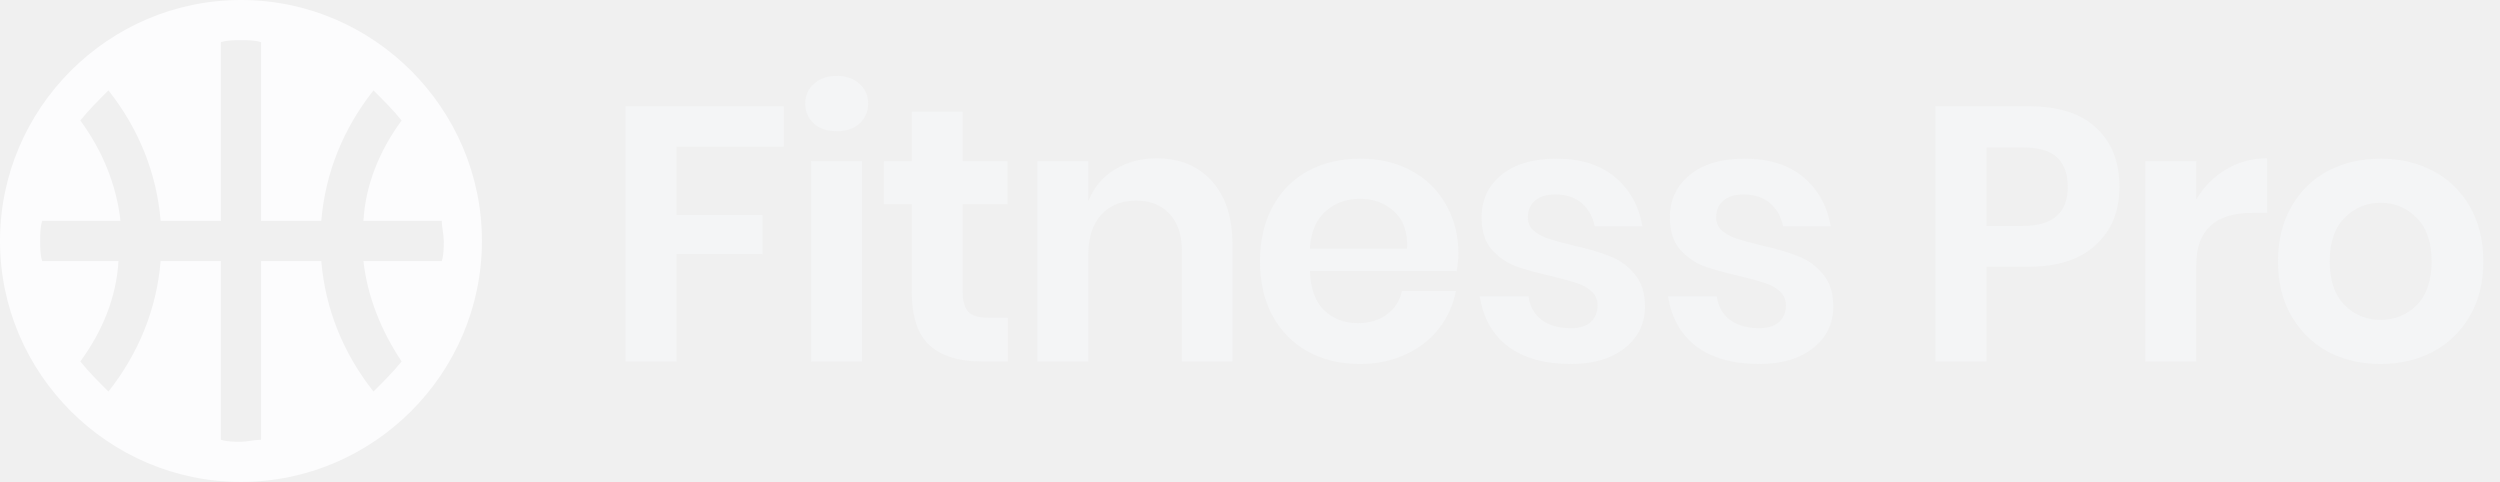
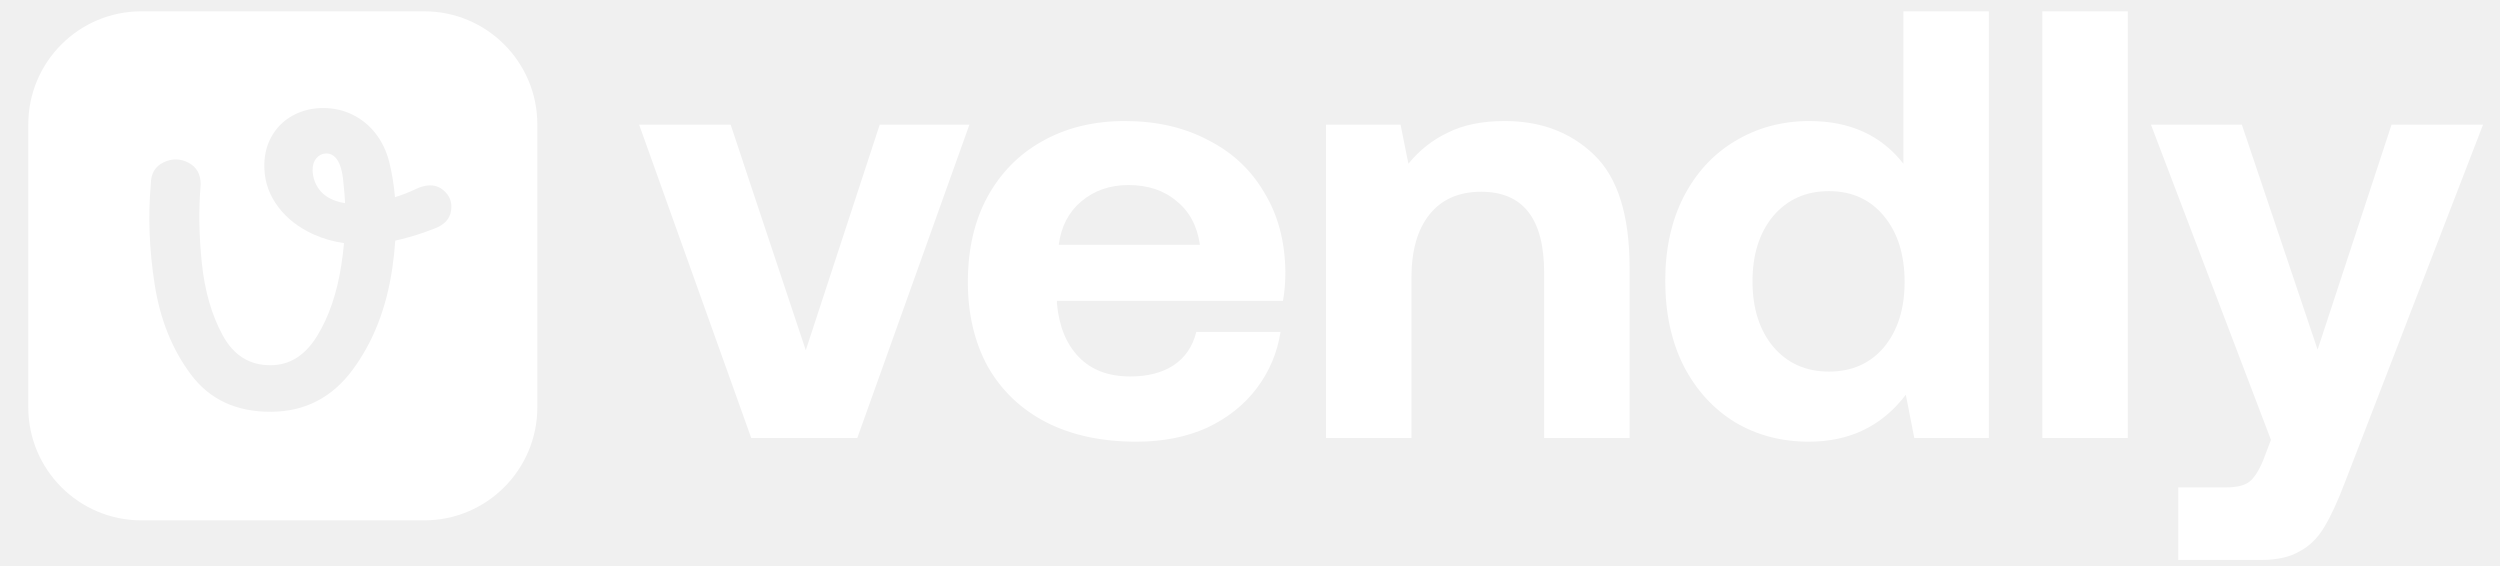
- <svg xmlns="http://www.w3.org/2000/svg" width="166" height="32" viewBox="0 0 166 32" fill="none">
-   <path d="M16 0C7.2 0 0 7.2 0 16C0 24.8 7.2 32 16 32C24.8 32 32 24.8 32 16C32 7.2 24.8 0 16 0ZM24.133 17.333C24.4 19.733 25.333 22 26.667 24C26.133 24.667 25.467 25.333 24.8 26C22.8 23.467 21.6 20.533 21.333 17.333H17.333V29.2C16.933 29.2 16.4 29.333 16 29.333C15.6 29.333 15.067 29.333 14.667 29.2V17.333H10.667C10.4 20.533 9.2 23.467 7.2 26C6.533 25.333 5.867 24.667 5.333 24C6.8 22 7.733 19.733 7.867 17.333H2.8C2.667 16.933 2.667 16.4 2.667 16C2.667 15.6 2.667 15.067 2.8 14.667H8C7.733 12.267 6.8 10 5.333 8C5.867 7.333 6.533 6.667 7.2 6C9.2 8.533 10.4 11.467 10.667 14.667H14.667V2.8C15.067 2.667 15.6 2.667 16 2.667C16.4 2.667 16.933 2.667 17.333 2.8V14.667H21.333C21.6 11.467 22.8 8.533 24.8 6C25.467 6.667 26.133 7.333 26.667 8C25.2 10 24.267 12.267 24.133 14.667H29.333C29.333 15.067 29.467 15.6 29.467 16C29.467 16.4 29.467 16.933 29.333 17.333H24.133Z" fill="#FCFCFD" />
-   <path d="M52.048 7.056V9.744H44.92V14.28H50.632V16.872H44.92V24H41.536V7.056H52.048ZM53.469 6.888C53.469 6.344 53.661 5.904 54.045 5.568C54.429 5.216 54.933 5.04 55.557 5.04C56.181 5.04 56.685 5.216 57.069 5.568C57.453 5.904 57.645 6.344 57.645 6.888C57.645 7.416 57.453 7.856 57.069 8.208C56.685 8.544 56.181 8.712 55.557 8.712C54.933 8.712 54.429 8.544 54.045 8.208C53.661 7.856 53.469 7.416 53.469 6.888ZM57.237 10.704V24H53.853V10.704H57.237ZM66.922 21.096V24H65.146C63.658 24 62.514 23.64 61.714 22.92C60.93 22.2 60.538 21 60.538 19.32V13.56H58.69V10.704H60.538V7.416H63.922V10.704H66.898V13.56H63.922V19.368C63.922 20.008 64.05 20.456 64.306 20.712C64.562 20.968 64.994 21.096 65.602 21.096H66.922ZM76.797 10.512C78.333 10.512 79.557 11.016 80.469 12.024C81.381 13.032 81.837 14.448 81.837 16.272V24H78.477V16.656C78.477 15.6 78.205 14.784 77.661 14.208C77.117 13.616 76.373 13.32 75.429 13.32C74.469 13.32 73.701 13.632 73.125 14.256C72.549 14.88 72.261 15.776 72.261 16.944V24H68.877V10.704H72.261V13.368C72.613 12.472 73.189 11.776 73.989 11.28C74.805 10.768 75.741 10.512 76.797 10.512ZM96.839 16.848C96.839 17.184 96.799 17.568 96.719 18H86.975C87.023 19.184 87.343 20.056 87.935 20.616C88.527 21.176 89.263 21.456 90.143 21.456C90.927 21.456 91.575 21.264 92.087 20.88C92.615 20.496 92.951 19.976 93.095 19.32H96.671C96.495 20.248 96.119 21.08 95.543 21.816C94.967 22.552 94.223 23.128 93.311 23.544C92.415 23.96 91.415 24.168 90.311 24.168C89.015 24.168 87.863 23.896 86.855 23.352C85.847 22.792 85.063 22 84.503 20.976C83.943 19.952 83.663 18.744 83.663 17.352C83.663 15.96 83.943 14.752 84.503 13.728C85.063 12.688 85.847 11.896 86.855 11.352C87.863 10.808 89.015 10.536 90.311 10.536C91.623 10.536 92.767 10.808 93.743 11.352C94.735 11.896 95.495 12.648 96.023 13.608C96.567 14.552 96.839 15.632 96.839 16.848ZM93.431 16.512C93.479 15.424 93.191 14.6 92.567 14.04C91.959 13.48 91.207 13.2 90.311 13.2C89.399 13.2 88.631 13.48 88.007 14.04C87.383 14.6 87.039 15.424 86.975 16.512H93.431ZM103.345 10.536C104.961 10.536 106.257 10.944 107.233 11.76C108.209 12.576 108.817 13.664 109.057 15.024H105.889C105.761 14.384 105.473 13.872 105.025 13.488C104.577 13.104 103.993 12.912 103.273 12.912C102.697 12.912 102.249 13.048 101.929 13.32C101.609 13.592 101.449 13.96 101.449 14.424C101.449 14.792 101.577 15.088 101.833 15.312C102.089 15.536 102.409 15.712 102.793 15.84C103.177 15.968 103.729 16.12 104.449 16.296C105.457 16.52 106.273 16.76 106.897 17.016C107.537 17.256 108.081 17.648 108.529 18.192C108.993 18.72 109.225 19.44 109.225 20.352C109.225 21.488 108.777 22.408 107.881 23.112C107.001 23.816 105.809 24.168 104.305 24.168C102.577 24.168 101.193 23.784 100.153 23.016C99.113 22.232 98.481 21.12 98.257 19.68H101.497C101.577 20.336 101.865 20.856 102.361 21.24C102.857 21.608 103.505 21.792 104.305 21.792C104.881 21.792 105.321 21.656 105.625 21.384C105.929 21.096 106.081 20.728 106.081 20.28C106.081 19.896 105.945 19.584 105.673 19.344C105.417 19.104 105.089 18.92 104.689 18.792C104.305 18.664 103.753 18.512 103.033 18.336C102.041 18.112 101.233 17.888 100.609 17.664C100.001 17.424 99.473 17.048 99.025 16.536C98.593 16.024 98.377 15.32 98.377 14.424C98.377 13.272 98.817 12.336 99.697 11.616C100.577 10.896 101.793 10.536 103.345 10.536ZM115.849 10.536C117.465 10.536 118.761 10.944 119.737 11.76C120.713 12.576 121.321 13.664 121.561 15.024H118.393C118.265 14.384 117.977 13.872 117.529 13.488C117.081 13.104 116.497 12.912 115.777 12.912C115.201 12.912 114.753 13.048 114.433 13.32C114.113 13.592 113.953 13.96 113.953 14.424C113.953 14.792 114.081 15.088 114.337 15.312C114.593 15.536 114.913 15.712 115.297 15.84C115.681 15.968 116.233 16.12 116.953 16.296C117.961 16.52 118.777 16.76 119.401 17.016C120.041 17.256 120.585 17.648 121.033 18.192C121.497 18.72 121.729 19.44 121.729 20.352C121.729 21.488 121.281 22.408 120.385 23.112C119.505 23.816 118.313 24.168 116.809 24.168C115.081 24.168 113.697 23.784 112.657 23.016C111.617 22.232 110.985 21.12 110.761 19.68H114.001C114.081 20.336 114.369 20.856 114.865 21.24C115.361 21.608 116.009 21.792 116.809 21.792C117.385 21.792 117.825 21.656 118.129 21.384C118.433 21.096 118.585 20.728 118.585 20.28C118.585 19.896 118.449 19.584 118.177 19.344C117.921 19.104 117.593 18.92 117.193 18.792C116.809 18.664 116.257 18.512 115.537 18.336C114.545 18.112 113.737 17.888 113.113 17.664C112.505 17.424 111.977 17.048 111.529 16.536C111.097 16.024 110.881 15.32 110.881 14.424C110.881 13.272 111.321 12.336 112.201 11.616C113.081 10.896 114.297 10.536 115.849 10.536ZM131.9 17.712V24H128.516V7.056H134.684C136.684 7.056 138.188 7.536 139.196 8.496C140.22 9.456 140.732 10.76 140.732 12.408C140.732 14.024 140.204 15.312 139.148 16.272C138.108 17.232 136.62 17.712 134.684 17.712H131.9ZM134.324 15C136.308 15 137.3 14.136 137.3 12.408C137.3 11.56 137.068 10.912 136.604 10.464C136.14 10.016 135.38 9.792 134.324 9.792H131.9V15H134.324ZM145.834 13.248C146.33 12.4 146.986 11.736 147.802 11.256C148.618 10.76 149.53 10.512 150.538 10.512V14.136H149.554C147.074 14.136 145.834 15.288 145.834 17.592V24H142.45V10.704H145.834V13.248ZM158.075 10.536C159.371 10.536 160.531 10.808 161.555 11.352C162.595 11.896 163.411 12.688 164.003 13.728C164.595 14.752 164.891 15.96 164.891 17.352C164.891 18.744 164.595 19.952 164.003 20.976C163.411 22 162.595 22.792 161.555 23.352C160.531 23.896 159.371 24.168 158.075 24.168C156.779 24.168 155.611 23.896 154.571 23.352C153.547 22.792 152.739 22 152.147 20.976C151.555 19.952 151.259 18.744 151.259 17.352C151.259 15.96 151.555 14.752 152.147 13.728C152.739 12.688 153.547 11.896 154.571 11.352C155.611 10.808 156.779 10.536 158.075 10.536ZM158.075 13.464C157.131 13.464 156.331 13.8 155.675 14.472C155.019 15.128 154.691 16.088 154.691 17.352C154.691 18.616 155.019 19.584 155.675 20.256C156.331 20.912 157.131 21.24 158.075 21.24C159.019 21.24 159.819 20.912 160.475 20.256C161.131 19.584 161.459 18.616 161.459 17.352C161.459 16.088 161.131 15.128 160.475 14.472C159.819 13.8 159.019 13.464 158.075 13.464Z" fill="#F4F5F6" />
+ <svg xmlns="http://www.w3.org/2000/svg" width="442" height="100" viewBox="0 0 442 100" fill="none">
+   <path d="M113 22.047H129.177L142.462 61.924L155.532 22.047H171.388L151.568 77.444H132.82L113 22.047Z" fill="white" />
+   <path d="M171.116 49.853C171.116 44.105 172.259 39.111 174.544 34.872C176.901 30.561 180.151 27.256 184.293 24.957C188.507 22.586 193.364 21.4 198.864 21.4C204.435 21.4 209.327 22.514 213.541 24.741C217.826 26.897 221.147 29.986 223.504 34.01C225.933 37.962 227.183 42.632 227.254 48.021C227.254 49.961 227.111 51.686 226.826 53.194H186.865V53.626C187.222 57.649 188.507 60.811 190.721 63.11C192.936 65.409 195.971 66.559 199.828 66.559C202.899 66.559 205.434 65.912 207.434 64.619C209.506 63.254 210.863 61.278 211.505 58.691H226.397C225.826 62.356 224.433 65.661 222.219 68.607C220.005 71.553 217.076 73.888 213.434 75.612C209.791 77.265 205.613 78.091 200.899 78.091C194.757 78.091 189.436 76.942 184.936 74.642C180.508 72.343 177.08 69.074 174.651 64.834C172.294 60.523 171.116 55.53 171.116 49.853ZM212.148 43.279C211.648 39.902 210.256 37.315 207.97 35.519C205.756 33.651 202.935 32.717 199.506 32.717C196.221 32.717 193.435 33.687 191.15 35.627C188.936 37.495 187.615 40.046 187.186 43.279H212.148Z" fill="white" />
+   <path d="M266.042 21.4C272.47 21.4 277.756 23.412 281.898 27.436C286.041 31.459 288.112 38.106 288.112 47.374V77.444H273.006V48.237C273.006 38.68 269.292 33.902 261.864 33.902C257.936 33.902 254.9 35.231 252.758 37.89C250.615 40.548 249.544 44.285 249.544 49.099V77.444H234.438V22.047H247.615L249.008 28.944C250.937 26.573 253.258 24.741 255.972 23.448C258.686 22.083 262.043 21.4 266.042 21.4Z" fill="white" />
+   <path d="M351.626 2V77.444H338.448L336.948 69.792C332.734 75.325 327.021 78.091 319.807 78.091C314.95 78.091 310.593 76.942 306.737 74.642C302.88 72.271 299.844 68.93 297.63 64.619C295.487 60.308 294.416 55.314 294.416 49.638C294.416 44.033 295.487 39.111 297.63 34.872C299.844 30.561 302.88 27.256 306.737 24.957C310.665 22.586 315.057 21.4 319.914 21.4C327.056 21.4 332.592 23.915 336.52 28.944V2H351.626ZM323.342 65.697C327.413 65.697 330.663 64.26 333.091 61.386C335.52 58.44 336.734 54.596 336.734 49.853C336.734 45.039 335.52 41.159 333.091 38.213C330.663 35.267 327.413 33.794 323.342 33.794C319.271 33.794 315.986 35.267 313.486 38.213C311.058 41.159 309.843 45.003 309.843 49.746C309.843 54.488 311.058 58.332 313.486 61.278C315.986 64.224 319.271 65.697 323.342 65.697Z" fill="white" />
+   <path d="M361.086 2H376.192V77.444H361.086V2Z" fill="white" />
+   <path d="M396.361 22.047L409.752 61.817L422.823 22.047H439L414.573 85.312C413.288 88.689 412.074 91.312 410.931 93.18C409.788 95.12 408.324 96.557 406.538 97.491C404.824 98.497 402.574 99 399.789 99H385.112V86.174H393.468C395.397 86.174 396.789 85.851 397.646 85.204C398.503 84.558 399.325 83.3 400.11 81.432L401.503 77.768L380.291 22.047H396.361Z" fill="white" />
+   <path fill-rule="evenodd" clip-rule="evenodd" d="M25 2C13.954 2 5 10.954 5 22V72C5 83.046 13.954 92 25 92H75C86.046 92 95 83.046 95 72V22C95 10.954 86.046 2 75 2H25ZM70.855 42.316C72.832 41.824 74.566 41.282 76.056 40.693L76.846 40.401C78.56 39.758 79.528 38.707 79.752 37.247C79.975 35.787 79.523 34.58 78.393 33.626C77.265 32.672 75.844 32.517 74.131 33.159L73.457 33.452C72.278 34.014 71.07 34.483 69.834 34.862C69.645 32.678 69.302 30.584 68.803 28.579C68.312 26.68 67.514 25.021 66.408 23.603C65.302 22.185 63.962 21.085 62.388 20.303C60.813 19.521 59.107 19.12 57.269 19.101C55.238 19.081 53.397 19.526 51.745 20.435C50.094 21.344 48.823 22.625 47.933 24.278C47.043 25.93 46.647 27.802 46.744 29.894C46.841 32.324 47.663 34.563 49.21 36.61C50.757 38.657 52.848 40.273 55.483 41.458C57.158 42.211 58.939 42.717 60.824 42.975C60.711 44.222 60.556 45.492 60.358 46.786C59.601 51.761 58.175 55.959 56.08 59.38C53.985 62.801 51.276 64.531 47.953 64.569C44.183 64.628 41.322 62.864 39.371 59.28C37.42 55.694 36.189 51.425 35.68 46.471C35.171 41.517 35.105 36.902 35.484 32.627C35.484 30.798 34.759 29.509 33.309 28.759C31.86 28.009 30.391 27.994 28.901 28.714C27.413 29.434 26.669 30.709 26.669 32.539C26.154 38.174 26.38 44.092 27.346 50.292C28.312 56.492 30.452 61.803 33.765 66.226C37.079 70.649 41.808 72.841 47.953 72.802C53.922 72.763 58.722 70.284 62.354 65.365C65.987 60.446 68.318 54.487 69.349 47.489C69.598 45.798 69.776 44.148 69.883 42.538C70.214 42.469 70.538 42.395 70.855 42.316ZM61.008 35.913C60.963 34.889 60.885 33.884 60.774 32.897C60.633 30.857 60.294 29.381 59.758 28.469C59.221 27.556 58.508 27.11 57.619 27.13C56.965 27.149 56.405 27.43 55.939 27.975C55.472 28.519 55.249 29.256 55.269 30.186C55.327 31.408 55.702 32.493 56.392 33.44C57.083 34.388 58.094 35.089 59.424 35.543C59.914 35.711 60.442 35.834 61.008 35.913Z" fill="white" />
</svg>
